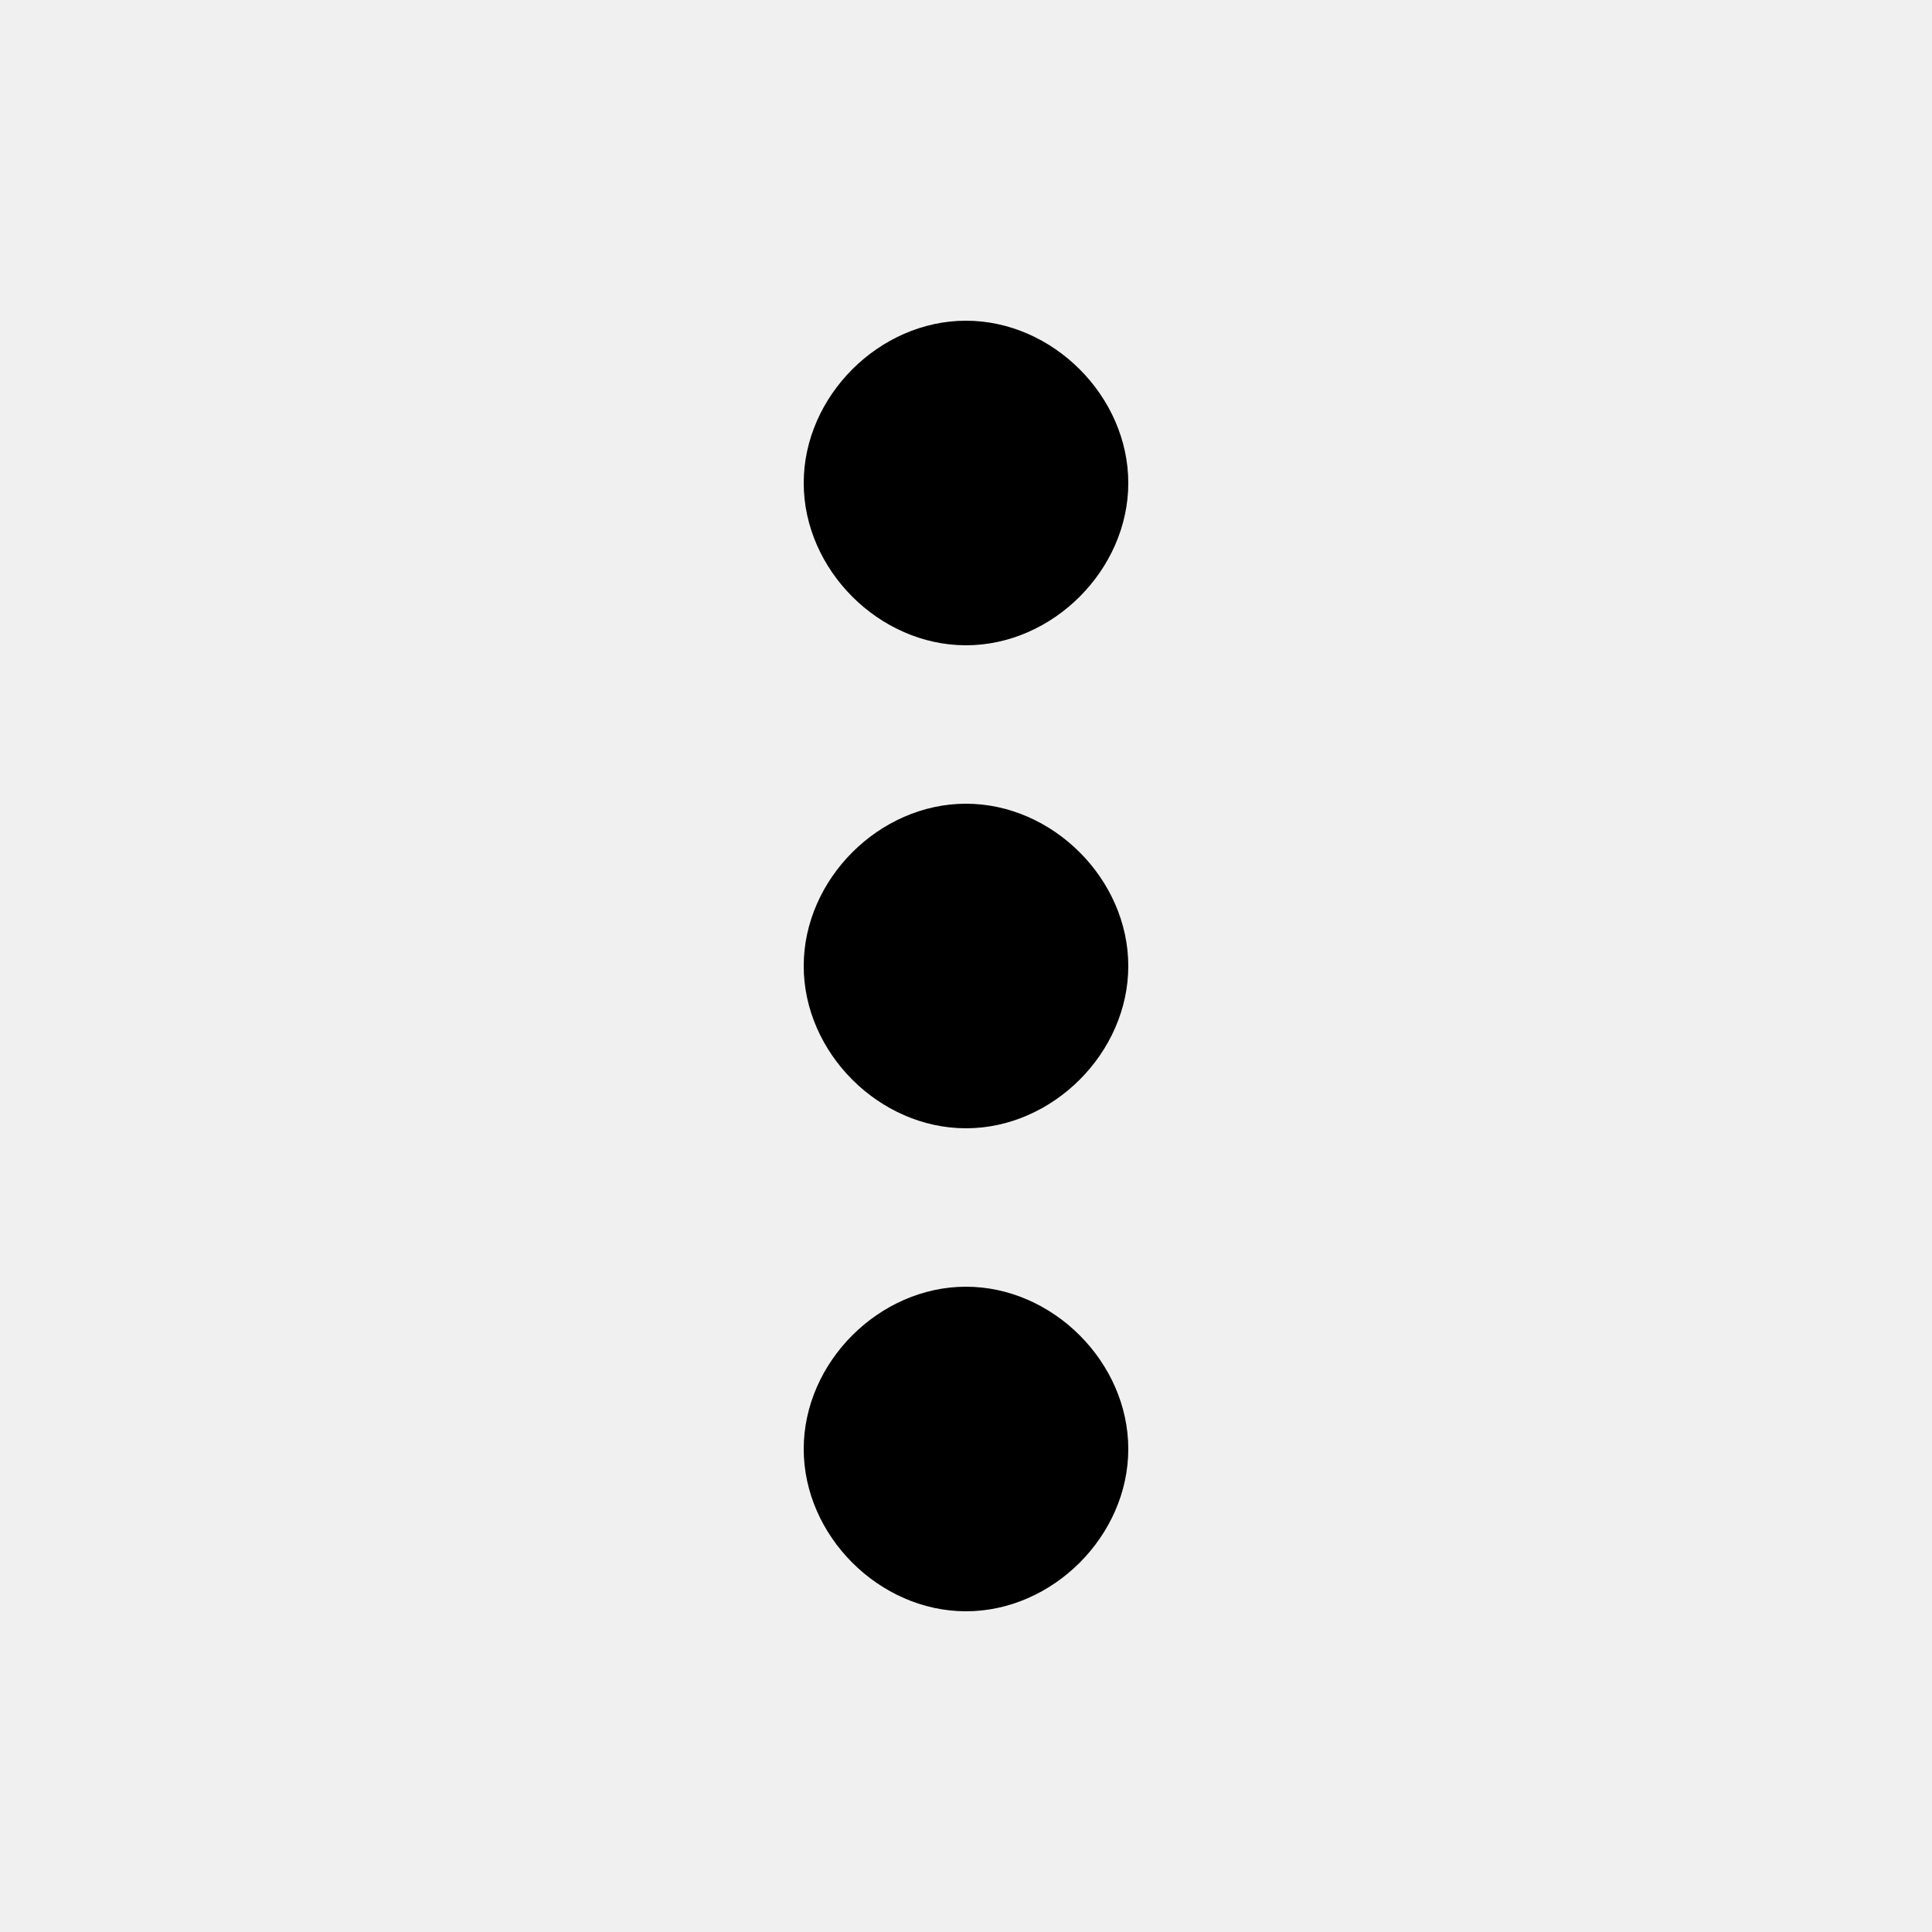
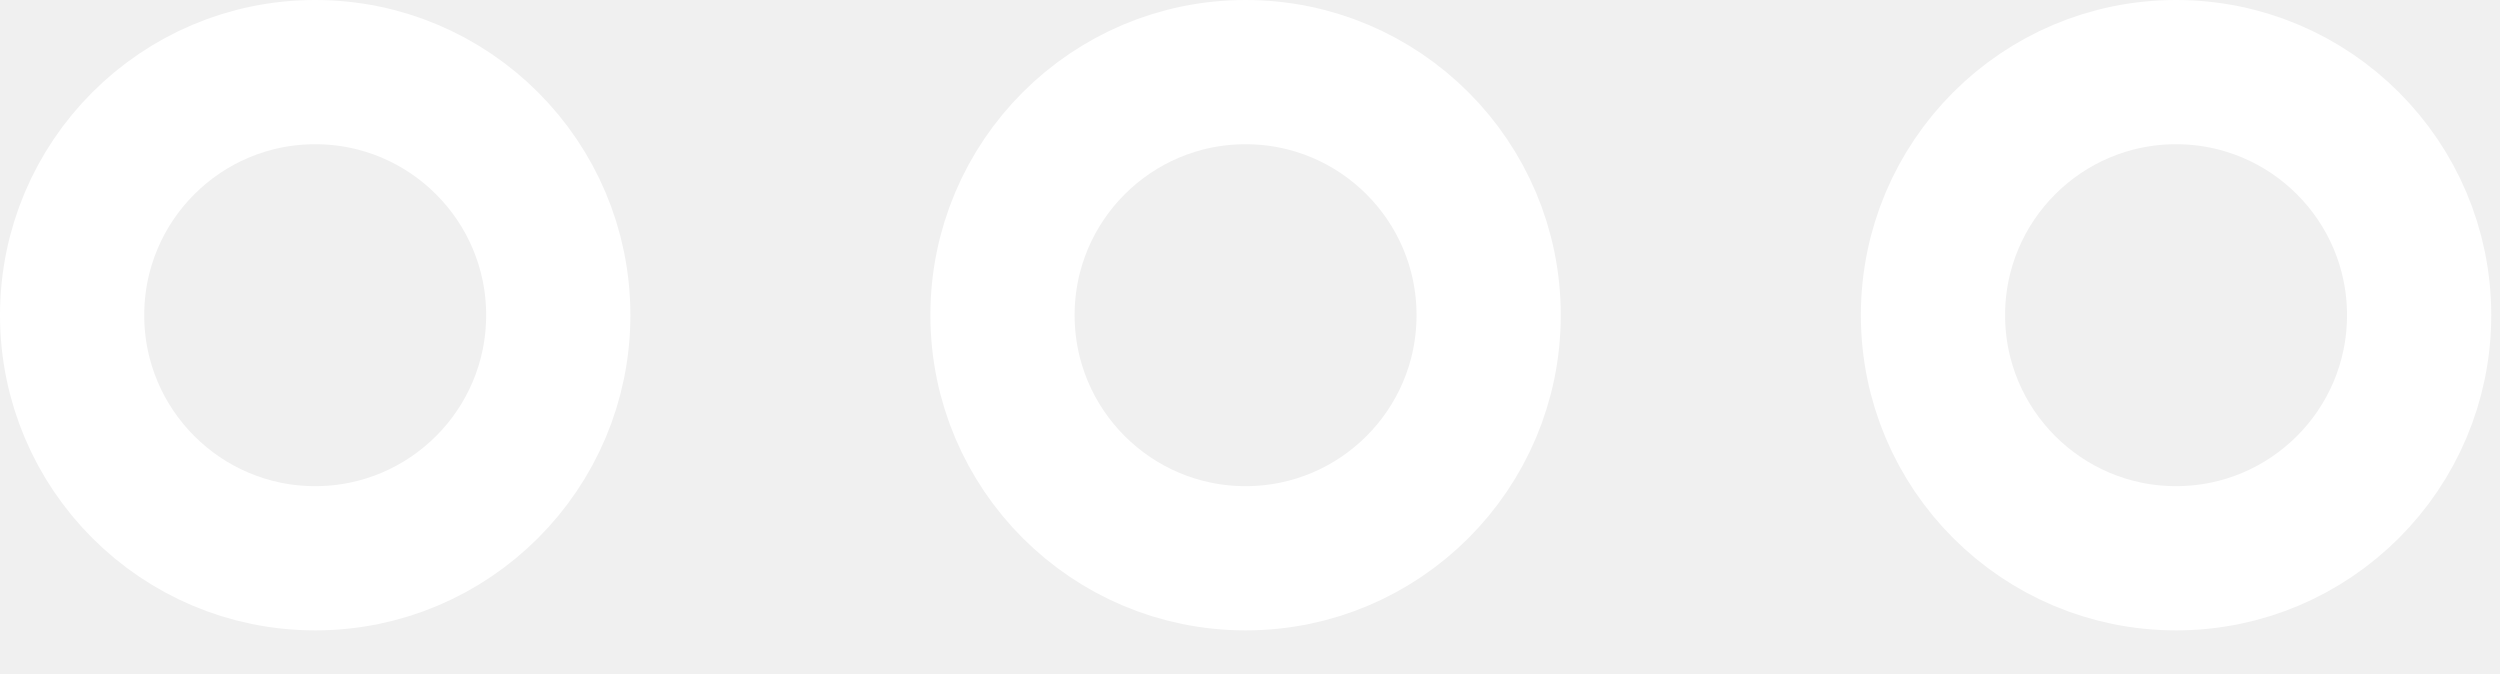
- <svg xmlns="http://www.w3.org/2000/svg" version="1.1" width="24" height="24" viewBox="0 0 24 24">
-   <path d="M12 15.984c1.078 0 2.016 0.938 2.016 2.016s-0.938 2.016-2.016 2.016-2.016-0.938-2.016-2.016 0.938-2.016 2.016-2.016zM12 9.984c1.078 0 2.016 0.938 2.016 2.016s-0.938 2.016-2.016 2.016-2.016-0.938-2.016-2.016 0.938-2.016 2.016-2.016zM12 8.016c-1.078 0-2.016-0.938-2.016-2.016s0.938-2.016 2.016-2.016 2.016 0.938 2.016 2.016-0.938 2.016-2.016 2.016z" />
+ <svg xmlns="http://www.w3.org/2000/svg" width="26" height="7" viewBox="0 0 26 7" fill="none">
+   <path d="M5.806 3.278C5.806 4.674 4.674 5.806 3.278 5.806C1.882 5.806 0.75 4.674 0.75 3.278C0.75 1.882 1.882 0.75 3.278 0.75C4.674 0.75 5.806 1.882 5.806 3.278Z" stroke="white" stroke-width="1.5" stroke-linecap="round" stroke-linejoin="round" />
+   <path d="M15.482 3.278C15.482 4.674 14.351 5.806 12.954 5.806C11.558 5.806 10.426 4.674 10.426 3.278C10.426 1.882 11.558 0.75 12.954 0.75C14.351 0.75 15.482 1.882 15.482 3.278Z" stroke="white" stroke-width="1.5" stroke-linecap="round" stroke-linejoin="round" />
+   <path d="M25.159 3.278C25.159 4.674 24.027 5.806 22.631 5.806C21.235 5.806 20.103 4.674 20.103 3.278C20.103 1.882 21.235 0.75 22.631 0.75C24.027 0.75 25.159 1.882 25.159 3.278Z" stroke="white" stroke-width="1.5" stroke-linecap="round" stroke-linejoin="round" />
</svg>
